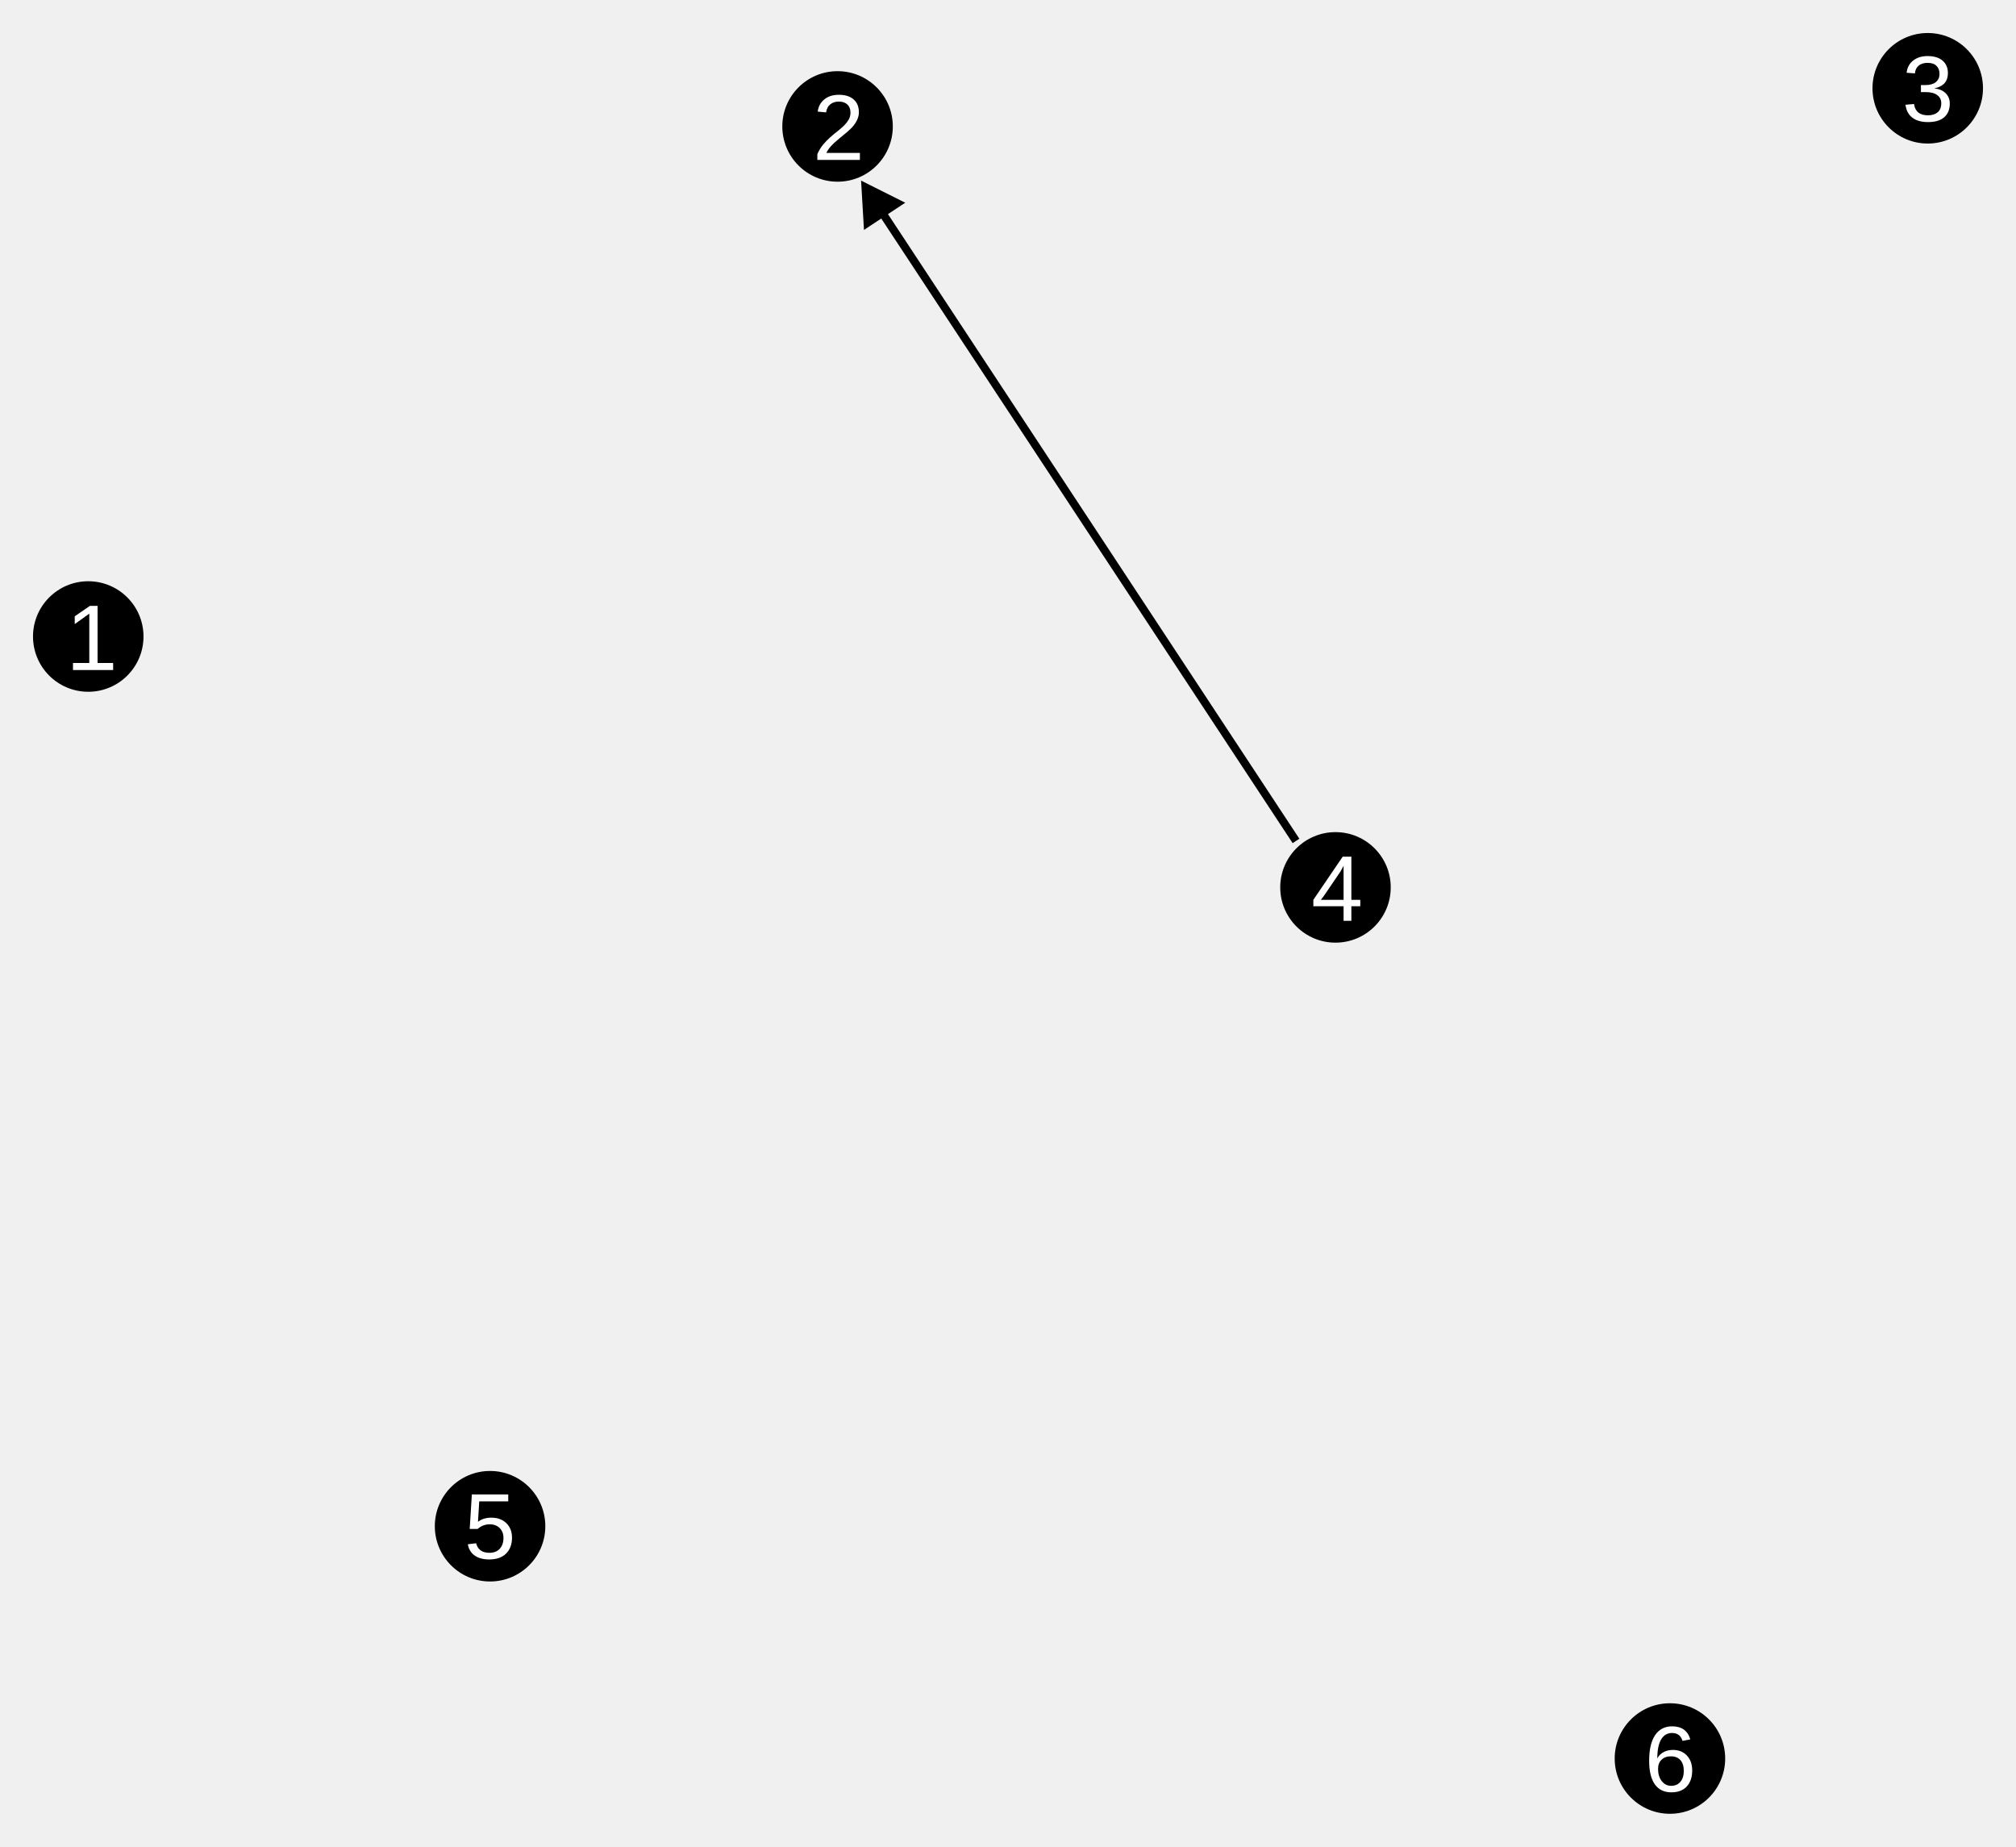
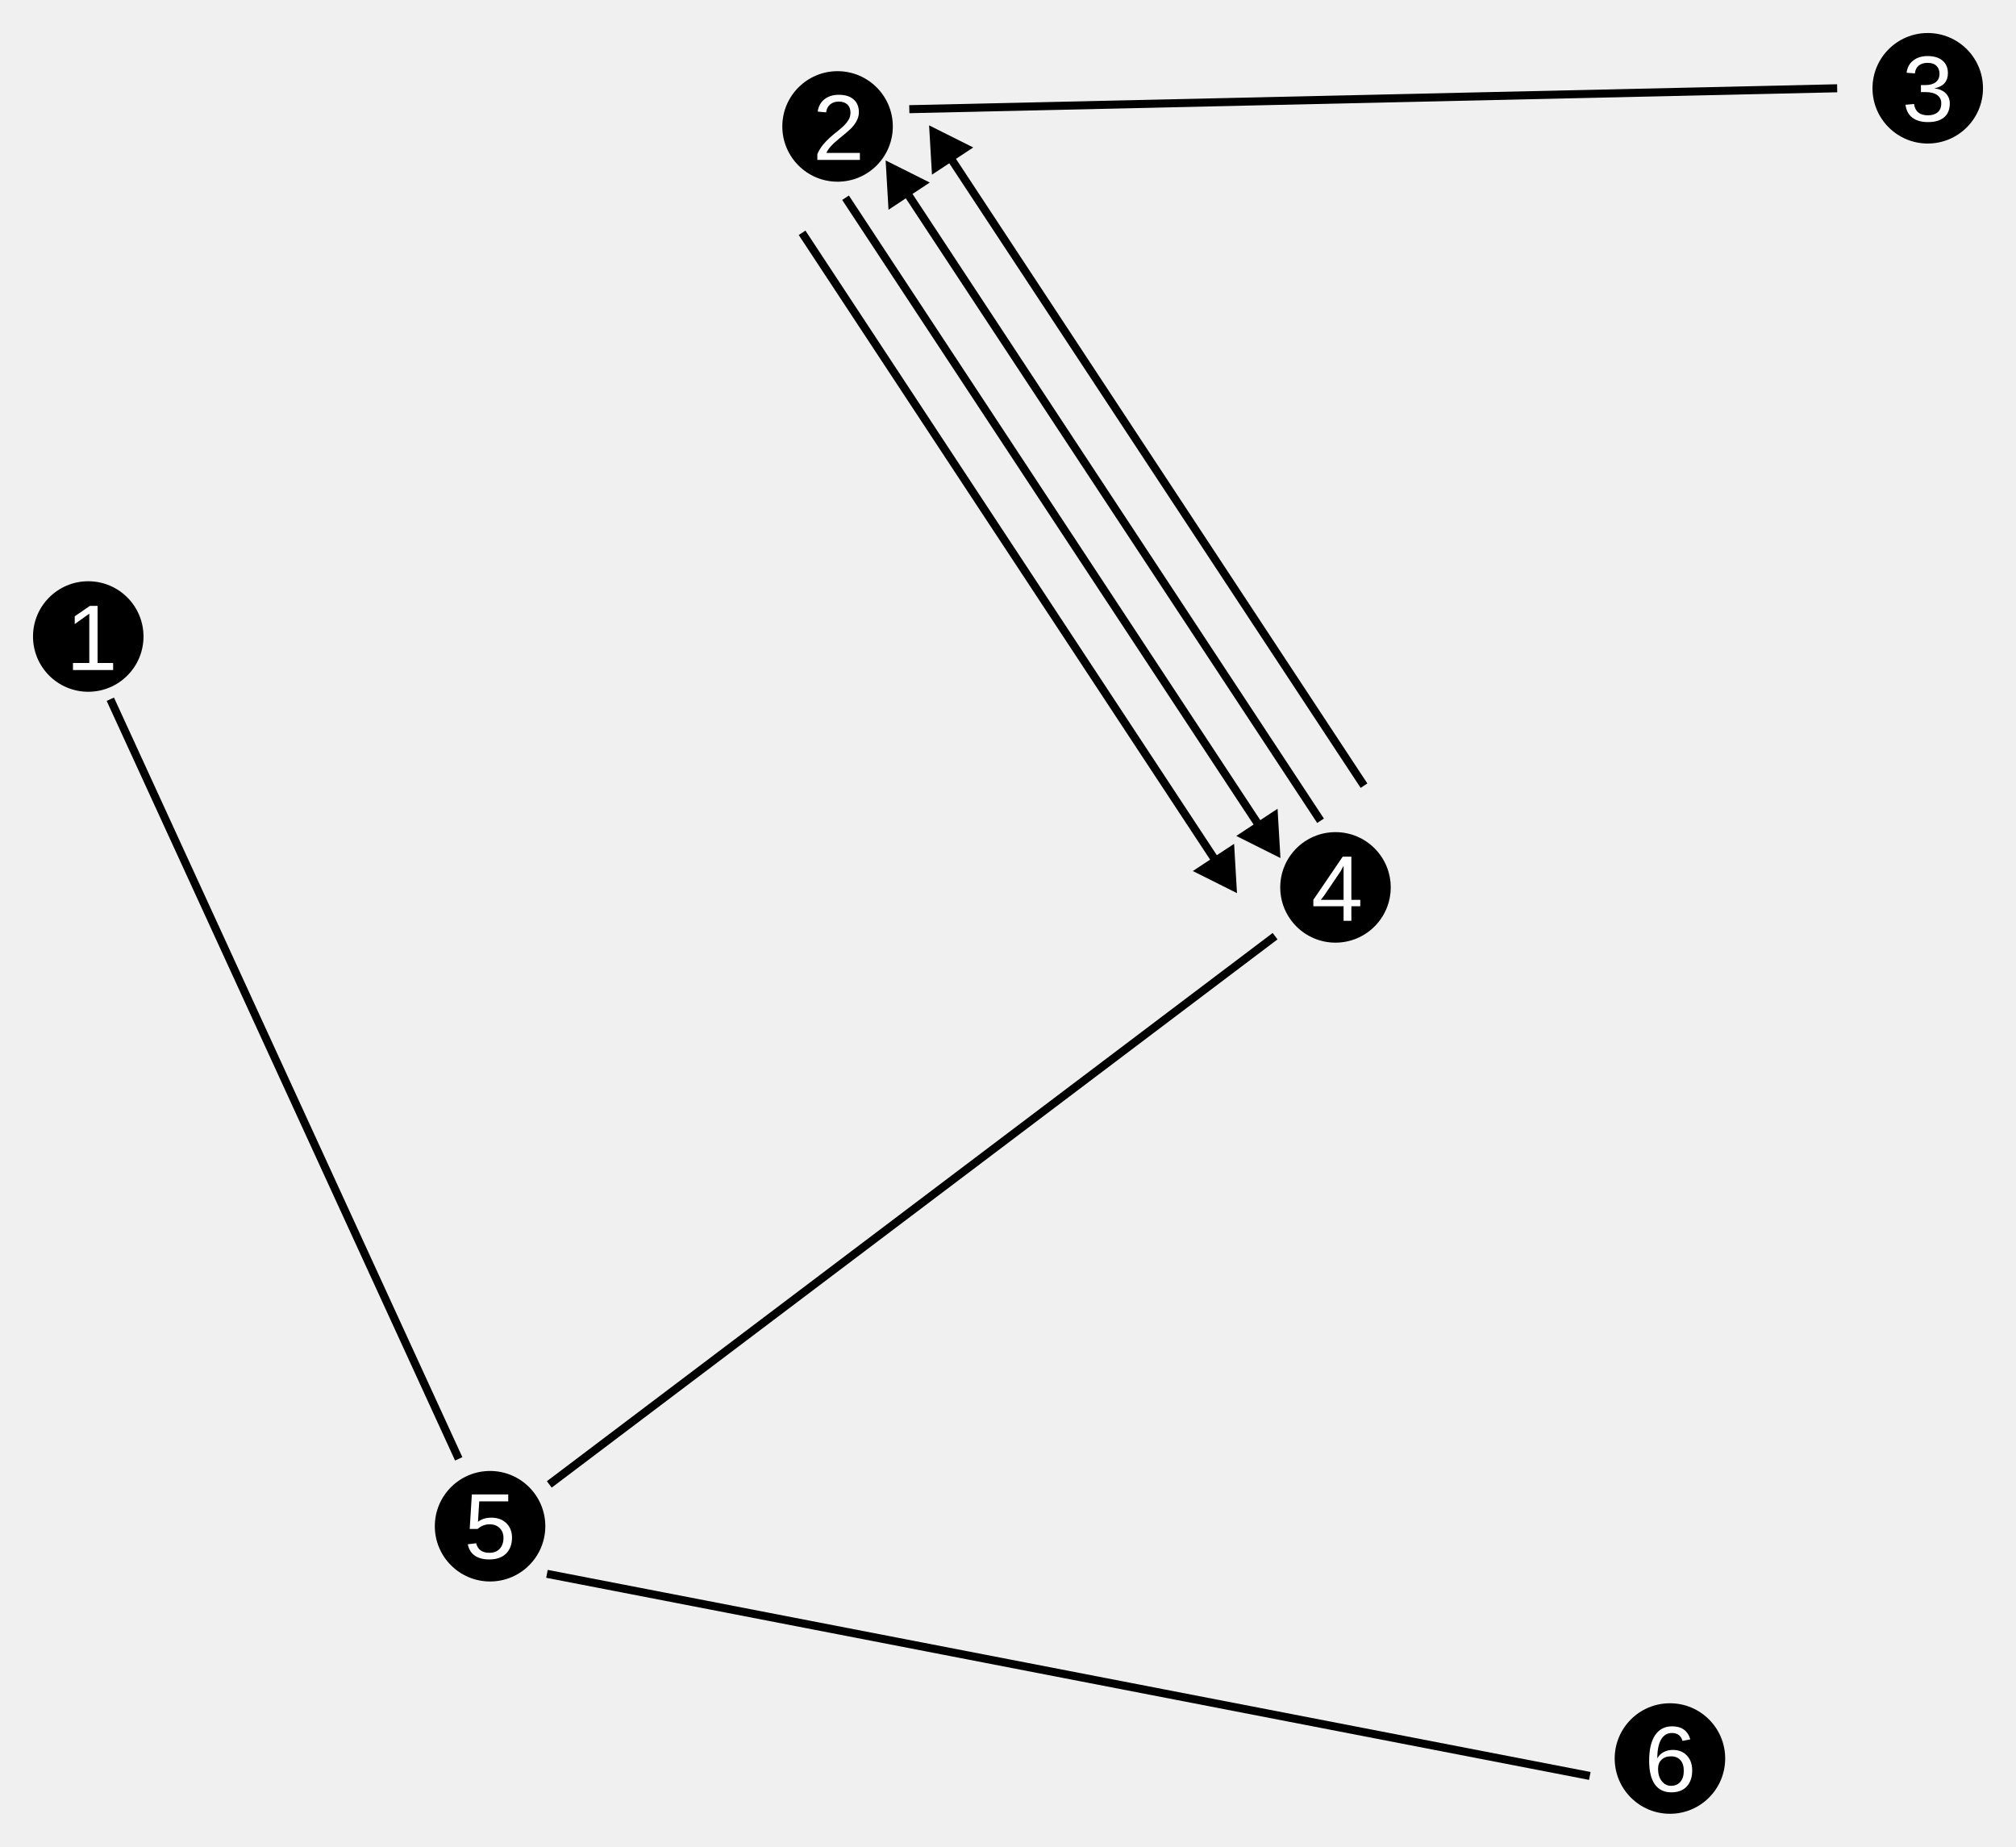
<svg xmlns="http://www.w3.org/2000/svg" width="251.018mm" height="229.907mm" viewBox="0 0 251.018 229.907" version="1.1" id="svg5">
  <defs id="defs2">
    <marker style="overflow:visible" id="TriangleStart" refX="0" refY="0" orient="auto-start-reverse" markerWidth="5.324" markerHeight="6.155" viewBox="0 0 5.324 6.155" preserveAspectRatio="xMidYMid">
      <path transform="scale(0.5)" style="fill:context-stroke;fill-rule:evenodd;stroke:context-stroke;stroke-width:1pt" d="M 5.77,0 -2.88,5 V -5 Z" id="path135" />
    </marker>
  </defs>
  <g id="layer1" transform="translate(-24.29211,-27.18402)">
    <g id="g362" style="fill:#000080;stroke:none;stroke-width:1">
      <circle style="fill:#000000;stroke:none;stroke-width:0.265;stroke-linejoin:round" id="path234" cx="190.577" cy="137.655" r="6.879" />
      <circle style="fill:#000000;stroke:none;stroke-width:0.265;stroke-linejoin:round" id="circle236" cx="85.312" cy="217.183" r="6.879" />
      <circle style="fill:#000000;stroke:none;stroke-width:0.265;stroke-linejoin:round" id="circle348" cx="128.58" cy="42.924" r="6.879" />
      <circle style="fill:#000000;stroke:none;stroke-width:0.265;stroke-linejoin:round" id="circle350" cx="35.281" cy="106.423" r="6.879" />
      <circle style="fill:#000000;stroke:none;stroke-width:0.265;stroke-linejoin:round" id="circle352" cx="232.221" cy="246.102" r="6.879" />
      <circle style="fill:#000000;stroke:none;stroke-width:0.265;stroke-linejoin:round" id="circle354" cx="264.321" cy="38.173" r="6.879" />
      <text xml:space="preserve" style="font-size:11.609px;font-family:Arial;-inkscape-font-specification:'Arial, Normal';fill:#ffffff;stroke:none;stroke-width:0.265;stroke-linejoin:round" x="32.487" y="110.594" id="text1013">
        <tspan id="tspan1011" style="fill:#ffffff;stroke-width:0.265" x="32.487" y="110.594">1</tspan>
      </text>
      <text xml:space="preserve" style="font-size:11.609px;font-family:Arial;-inkscape-font-specification:'Arial, Normal';fill:#ffffff;stroke:none;stroke-width:0.265;stroke-linejoin:round" x="125.483" y="47.095" id="text1069">
        <tspan id="tspan1067" style="stroke-width:0.265;fill:#ffffff" x="125.483" y="47.095">2</tspan>
      </text>
      <text xml:space="preserve" style="font-size:11.609px;font-family:Arial;-inkscape-font-specification:'Arial, Normal';fill:#ffffff;stroke:none;stroke-width:0.265;stroke-linejoin:round" x="261.113" y="42.271" id="text1073">
        <tspan id="tspan1071" style="stroke-width:0.265;fill:#ffffff" x="261.113" y="42.271">3</tspan>
      </text>
      <text xml:space="preserve" style="font-size:11.609px;font-family:Arial;-inkscape-font-specification:'Arial, Normal';fill:#ffffff;stroke:none;stroke-width:0.265;stroke-linejoin:round" x="187.556" y="141.81" id="text1077">
        <tspan id="tspan1075" style="stroke-width:0.265;fill:#ffffff" x="187.556" y="141.81">4</tspan>
      </text>
      <text xml:space="preserve" style="font-size:11.609px;font-family:Arial;-inkscape-font-specification:'Arial, Normal';fill:#ffffff;stroke:none;stroke-width:0.265;stroke-linejoin:round" x="82.075" y="221.21" id="text1081">
        <tspan id="tspan1079" style="stroke-width:0.265;fill:#ffffff" x="82.075" y="221.21">5</tspan>
      </text>
      <text xml:space="preserve" style="font-size:11.609px;font-family:Arial;-inkscape-font-specification:'Arial, Normal';fill:#ffffff;stroke:none;stroke-width:0.265;stroke-linejoin:round" x="229.041" y="250.203" id="text1085">
        <tspan id="tspan1083" style="stroke-width:0.265;fill:#ffffff" x="229.041" y="250.203">6</tspan>
      </text>
-       <path style="fill:#000000;stroke:#000000;stroke-width:1;stroke-linejoin:round;stroke-dasharray:none;marker-end:url(#TriangleStart)" d="M 185.661,131.871 133.462,52.633" id="path1219" />
+       <path style="fill:#000000;stroke:#000000;stroke-width:1;stroke-linejoin:round;stroke-dasharray:none;marker-end:url(#TriangleStart)" d="M 188.717,129.36 136.518,50.121" id="path1219" />
+       <path style="fill:#000000;stroke:#000000;stroke-width:1;stroke-linejoin:round;stroke-dasharray:none;marker-end:url(#TriangleStart)" d="M 194.128,124.992 141.929,45.754" id="path1515" />
+       <path style="fill:#000000;stroke:#000000;stroke-width:1;stroke-linejoin:round;stroke-dasharray:none;marker-end:url(#TriangleStart)" d="m 129.572,51.799 52.199,79.239" id="path1525" />
+       <path style="fill:#000000;stroke:#000000;stroke-width:1;stroke-linejoin:round;stroke-dasharray:none;marker-end:url(#TriangleStart)" d="M 124.161,56.166 176.36,135.405" id="path1527" />
+       <path style="fill:#000000;stroke:#000000;stroke-width:1;stroke-linejoin:round;stroke-dasharray:none" d="M 137.511,40.776 253.043,38.173" id="path1541" />
+       <path style="fill:#000000;stroke:#000000;stroke-width:1;stroke-linejoin:round;stroke-dasharray:none" d="m 38.029,114.231 43.379,94.566" id="path1543" />
+       <path style="fill:#000000;stroke:#000000;stroke-width:1;stroke-linejoin:round;stroke-dasharray:none" d="M 92.397,223.111 222.244,248.271" id="path1545" />
+       <path style="fill:#000000;stroke:#000000;stroke-width:1;stroke-linejoin:round;stroke-dasharray:none" d="M 92.686,211.978 183.058,143.728" id="path1547" />
    </g>
  </g>
</svg>
